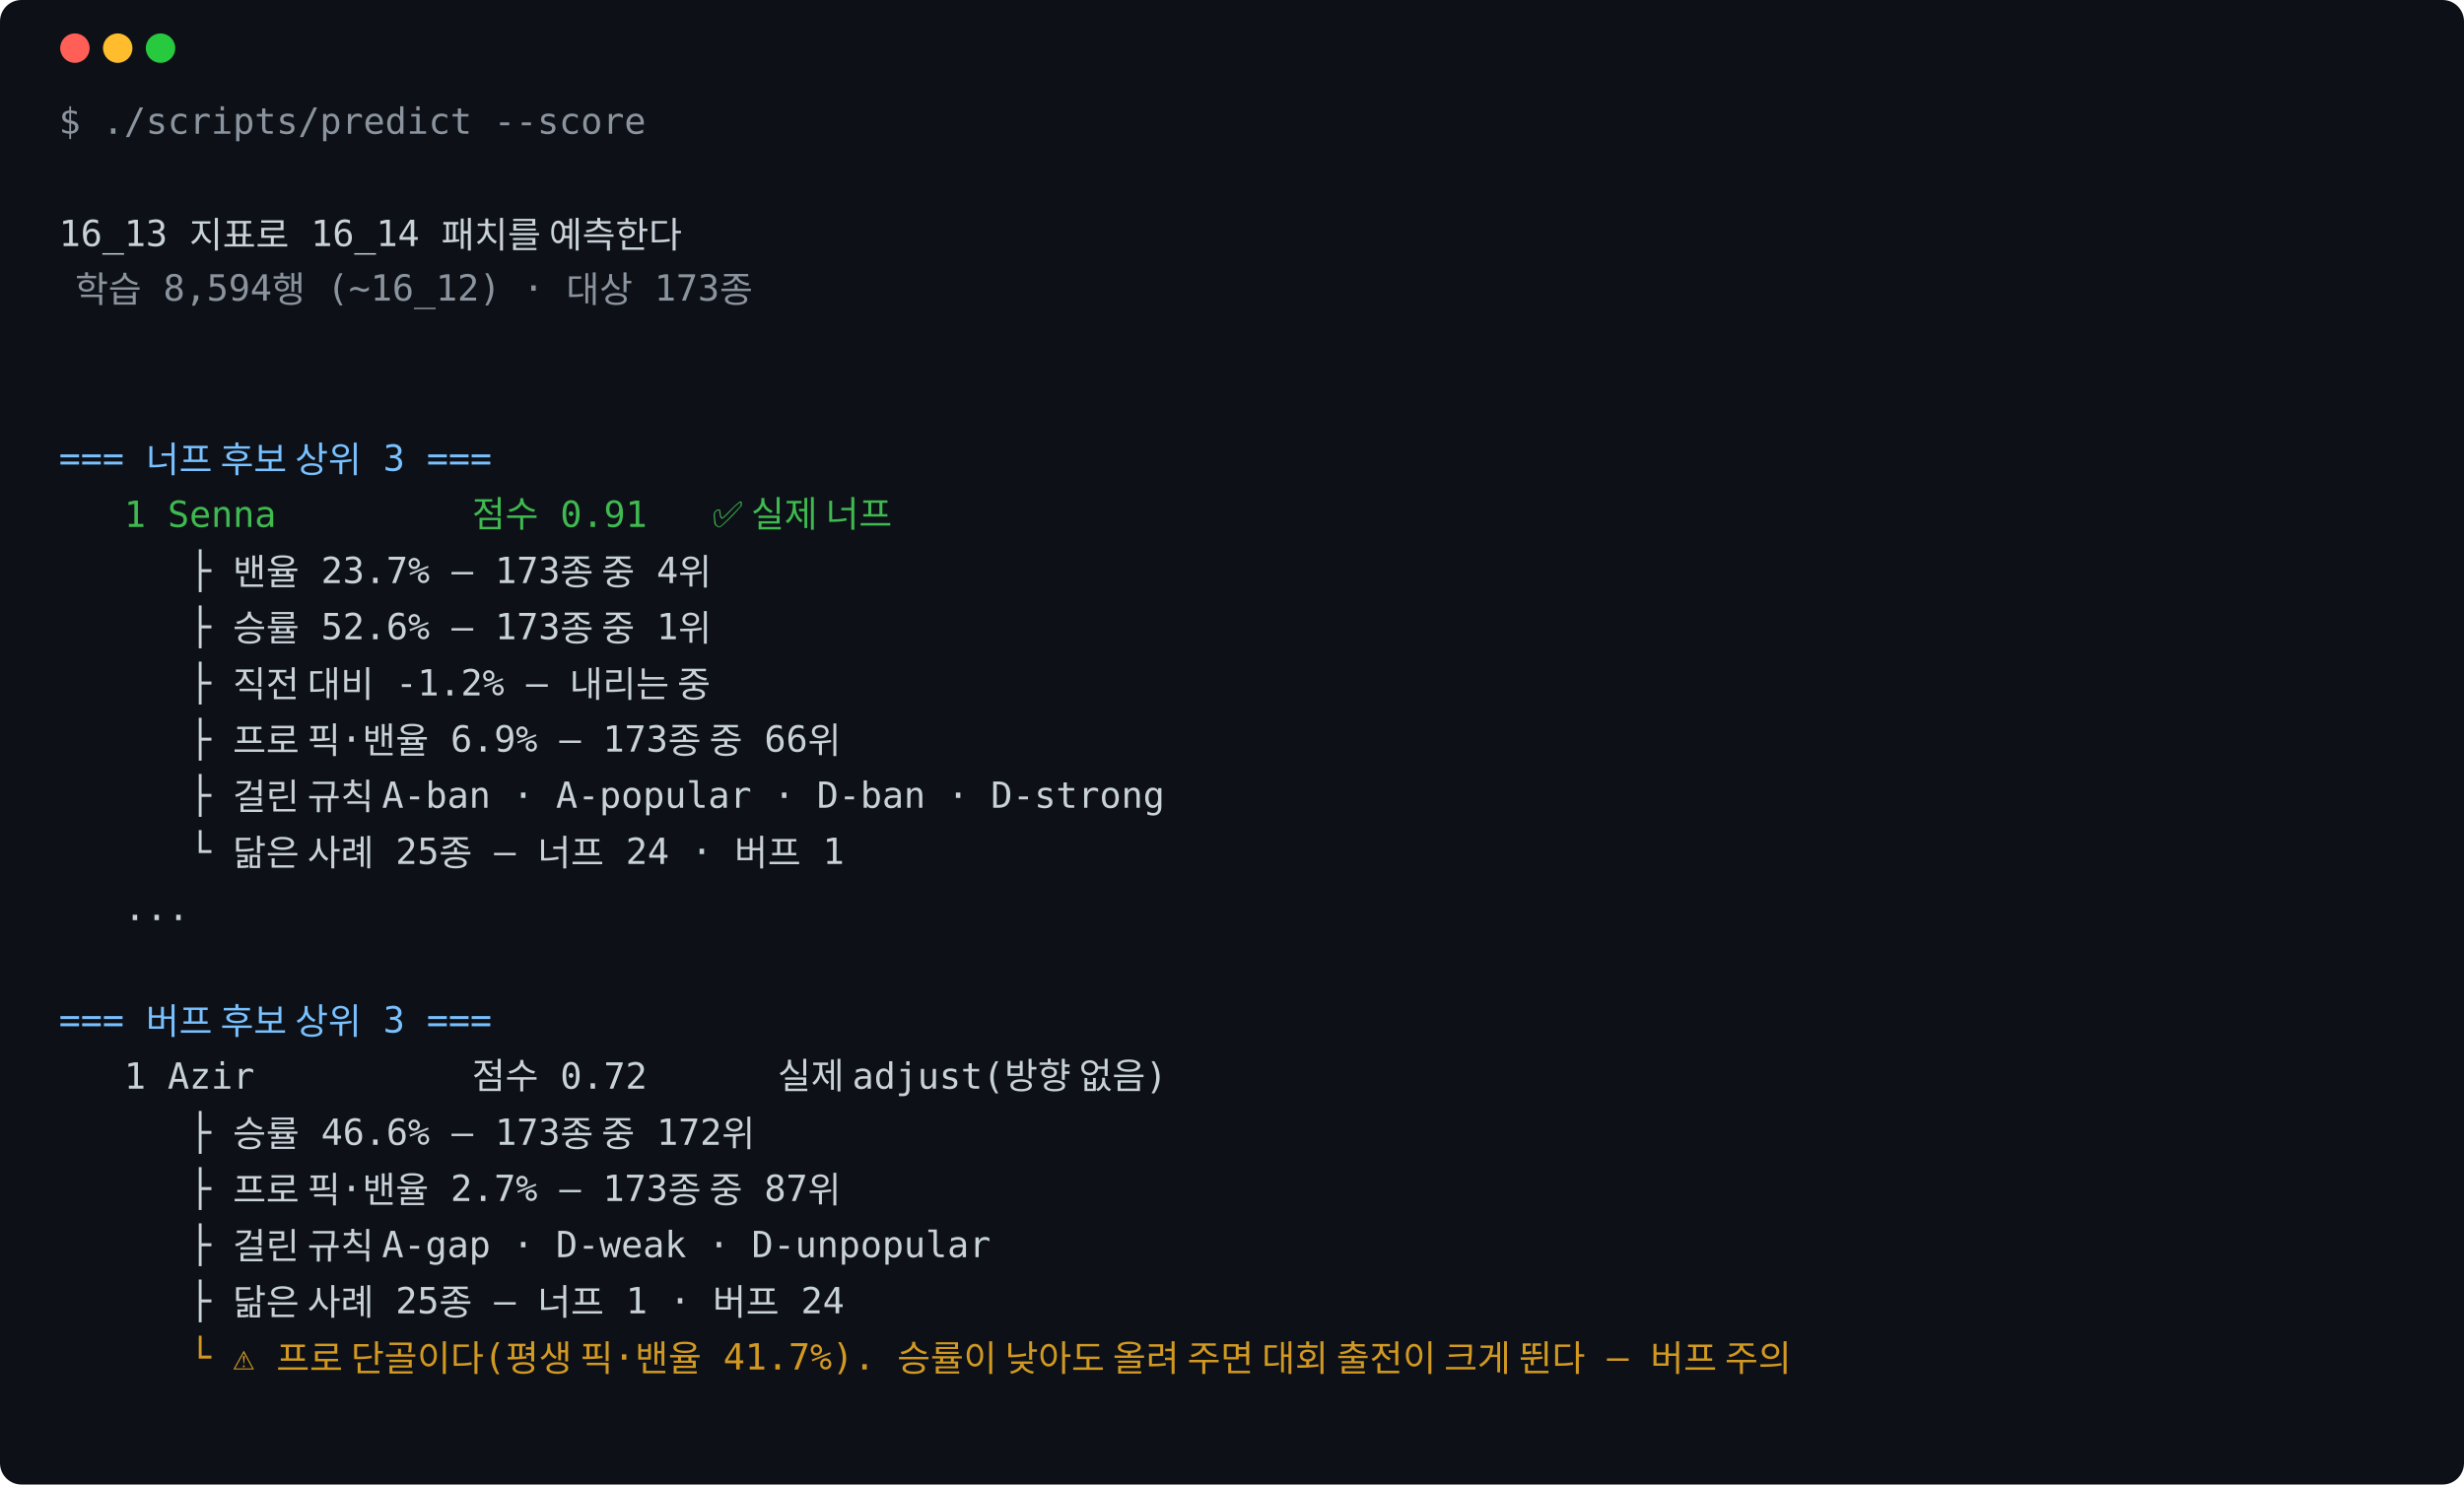
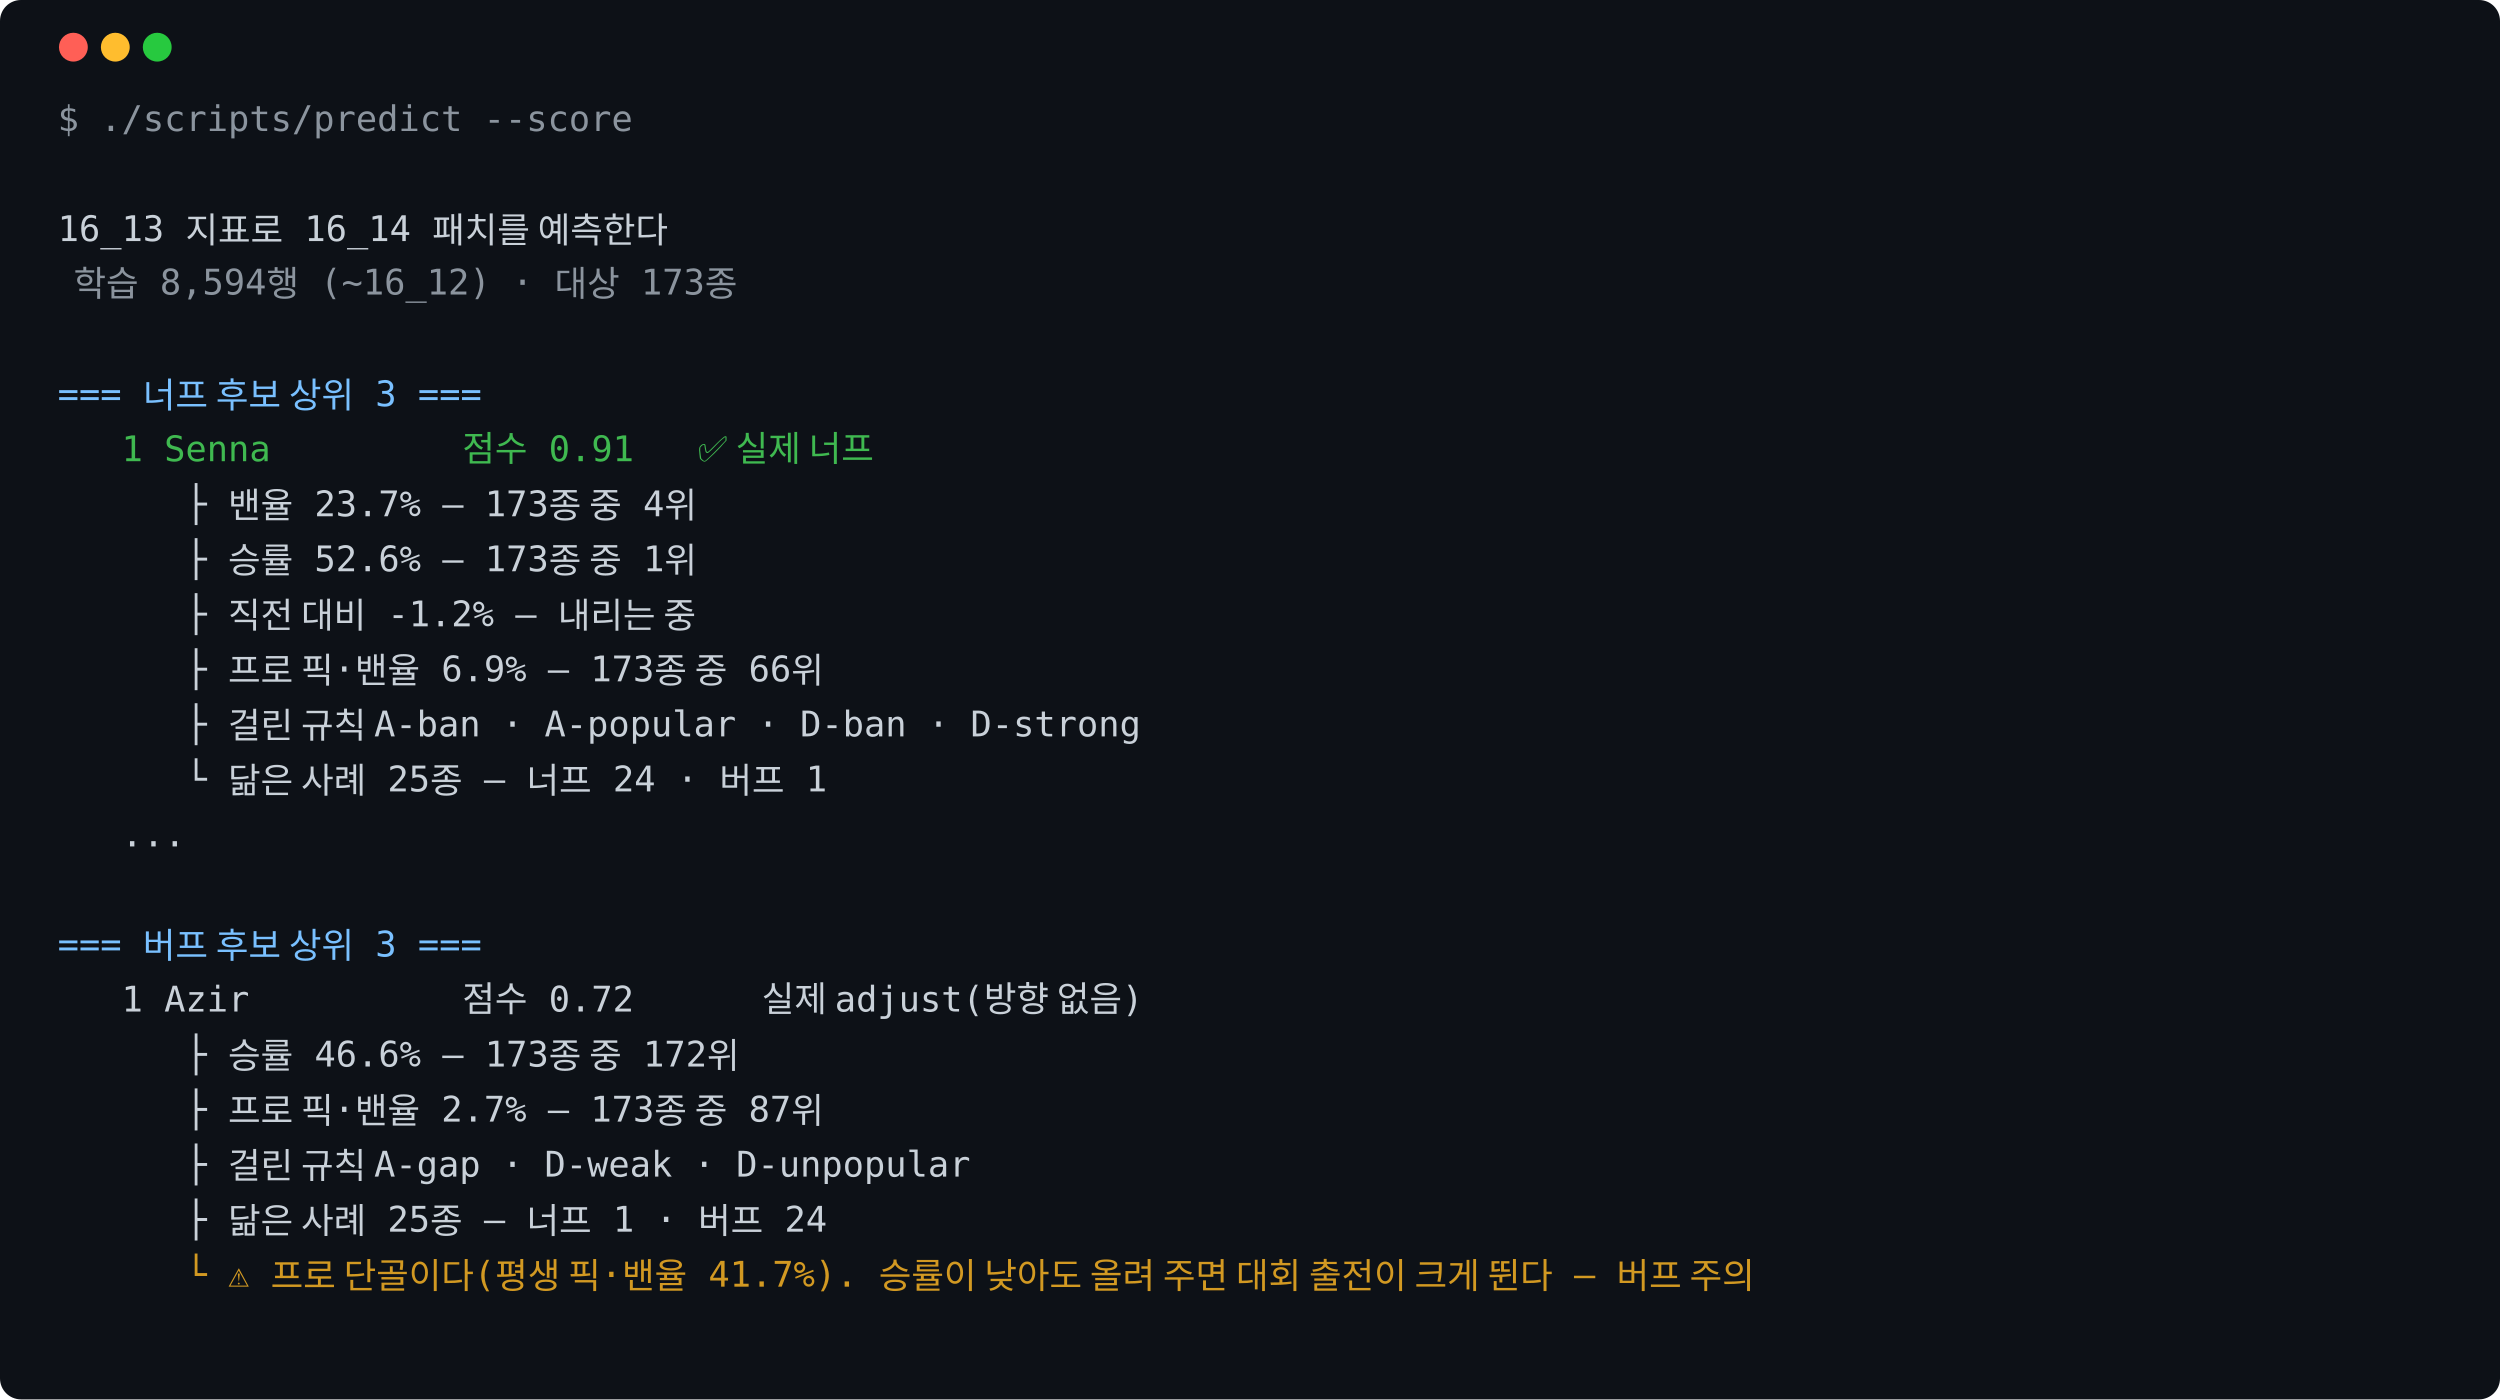
- <svg xmlns="http://www.w3.org/2000/svg" width="921" height="555" viewBox="0 0 921 555" font-family="'SFMono-Regular','D2Coding','Menlo','Consolas','DejaVu Sans Mono','Apple SD Gothic Neo','Malgun Gothic',monospace" font-size="13.5">
+ <svg xmlns="http://www.w3.org/2000/svg" width="954" height="534" viewBox="0 0 954 534" font-family="'SFMono-Regular','D2Coding','Menlo','Consolas','DejaVu Sans Mono','Apple SD Gothic Neo','Malgun Gothic',monospace" font-size="13.5">
  <rect width="100%" height="100%" rx="8" fill="#0d1117" />
  <circle cx="28" cy="18" r="5.5" fill="#ff5f56" />
  <circle cx="44" cy="18" r="5.5" fill="#ffbd2e" />
  <circle cx="60" cy="18" r="5.5" fill="#27c93f" />
  <text x="22" y="50" fill="#8b949e" xml:space="preserve">$ ./scripts/predict --score</text>
  <text x="22" y="71" fill="#c9d1d9" xml:space="preserve" />
  <text x="22" y="92" fill="#c9d1d9" xml:space="preserve">16_13 지표로 16_14 패치를 예측한다</text>
  <text x="22" y="113" fill="#8b949e" xml:space="preserve">  학습 8,594행 (~16_12) · 대상 173종</text>
  <text x="22" y="134" fill="#c9d1d9" xml:space="preserve" />
-   <text x="22" y="155" fill="#c9d1d9" xml:space="preserve" />
-   <text x="22" y="176" fill="#79c0ff" xml:space="preserve">=== 너프 후보 상위 3 ===</text>
-   <text x="22" y="197" fill="#3fb950" xml:space="preserve">   1 Senna         점수 0.91   ✅ 실제 너프</text>
-   <text x="22" y="218" fill="#c9d1d9" xml:space="preserve">      ├ 밴율 23.7% — 173종 중 4위</text>
-   <text x="22" y="239" fill="#c9d1d9" xml:space="preserve">      ├ 승률 52.6% — 173종 중 1위</text>
-   <text x="22" y="260" fill="#c9d1d9" xml:space="preserve">      ├ 직전 대비 -1.2% — 내리는 중</text>
-   <text x="22" y="281" fill="#c9d1d9" xml:space="preserve">      ├ 프로 픽·밴율 6.9% — 173종 중 66위</text>
-   <text x="22" y="302" fill="#c9d1d9" xml:space="preserve">      ├ 걸린 규칙 A-ban · A-popular · D-ban · D-strong</text>
-   <text x="22" y="323" fill="#c9d1d9" xml:space="preserve">      └ 닮은 사례 25종 — 너프 24 · 버프 1</text>
-   <text x="22" y="344" fill="#c9d1d9" xml:space="preserve">   ...</text>
-   <text x="22" y="365" fill="#c9d1d9" xml:space="preserve" />
-   <text x="22" y="386" fill="#79c0ff" xml:space="preserve">=== 버프 후보 상위 3 ===</text>
-   <text x="22" y="407" fill="#c9d1d9" xml:space="preserve">   1 Azir          점수 0.72      실제 adjust(방향 없음)</text>
-   <text x="22" y="428" fill="#c9d1d9" xml:space="preserve">      ├ 승률 46.6% — 173종 중 172위</text>
-   <text x="22" y="449" fill="#c9d1d9" xml:space="preserve">      ├ 프로 픽·밴율 2.7% — 173종 중 87위</text>
-   <text x="22" y="470" fill="#c9d1d9" xml:space="preserve">      ├ 걸린 규칙 A-gap · D-weak · D-unpopular</text>
-   <text x="22" y="491" fill="#c9d1d9" xml:space="preserve">      ├ 닮은 사례 25종 — 너프 1 · 버프 24</text>
-   <text x="22" y="512" fill="#d29922" xml:space="preserve">      └ ⚠ 프로 단골이다(평생 픽·밴율 41.7%). 승률이 낮아도 올려 주면 대회 출전이 크게 뛴다 — 버프 주의</text>
+   <text x="22" y="155" fill="#79c0ff" xml:space="preserve">=== 너프 후보 상위 3 ===</text>
+   <text x="22" y="176" fill="#3fb950" xml:space="preserve">   1 Senna         점수 0.91   ✅ 실제 너프</text>
+   <text x="22" y="197" fill="#c9d1d9" xml:space="preserve">      ├ 밴율 23.7% — 173종 중 4위</text>
+   <text x="22" y="218" fill="#c9d1d9" xml:space="preserve">      ├ 승률 52.6% — 173종 중 1위</text>
+   <text x="22" y="239" fill="#c9d1d9" xml:space="preserve">      ├ 직전 대비 -1.2% — 내리는 중</text>
+   <text x="22" y="260" fill="#c9d1d9" xml:space="preserve">      ├ 프로 픽·밴율 6.9% — 173종 중 66위</text>
+   <text x="22" y="281" fill="#c9d1d9" xml:space="preserve">      ├ 걸린 규칙 A-ban · A-popular · D-ban · D-strong</text>
+   <text x="22" y="302" fill="#c9d1d9" xml:space="preserve">      └ 닮은 사례 25종 — 너프 24 · 버프 1</text>
+   <text x="22" y="323" fill="#c9d1d9" xml:space="preserve">   ...</text>
+   <text x="22" y="344" fill="#c9d1d9" xml:space="preserve" />
+   <text x="22" y="365" fill="#79c0ff" xml:space="preserve">=== 버프 후보 상위 3 ===</text>
+   <text x="22" y="386" fill="#c9d1d9" xml:space="preserve">   1 Azir          점수 0.72      실제 adjust(방향 없음)</text>
+   <text x="22" y="407" fill="#c9d1d9" xml:space="preserve">      ├ 승률 46.6% — 173종 중 172위</text>
+   <text x="22" y="428" fill="#c9d1d9" xml:space="preserve">      ├ 프로 픽·밴율 2.7% — 173종 중 87위</text>
+   <text x="22" y="449" fill="#c9d1d9" xml:space="preserve">      ├ 걸린 규칙 A-gap · D-weak · D-unpopular</text>
+   <text x="22" y="470" fill="#c9d1d9" xml:space="preserve">      ├ 닮은 사례 25종 — 너프 1 · 버프 24</text>
+   <text x="22" y="491" fill="#d29922" xml:space="preserve">      └ ⚠ 프로 단골이다(평생 픽·밴율 41.7%). 승률이 낮아도 올려 주면 대회 출전이 크게 뛴다 — 버프 주의</text>
</svg>
